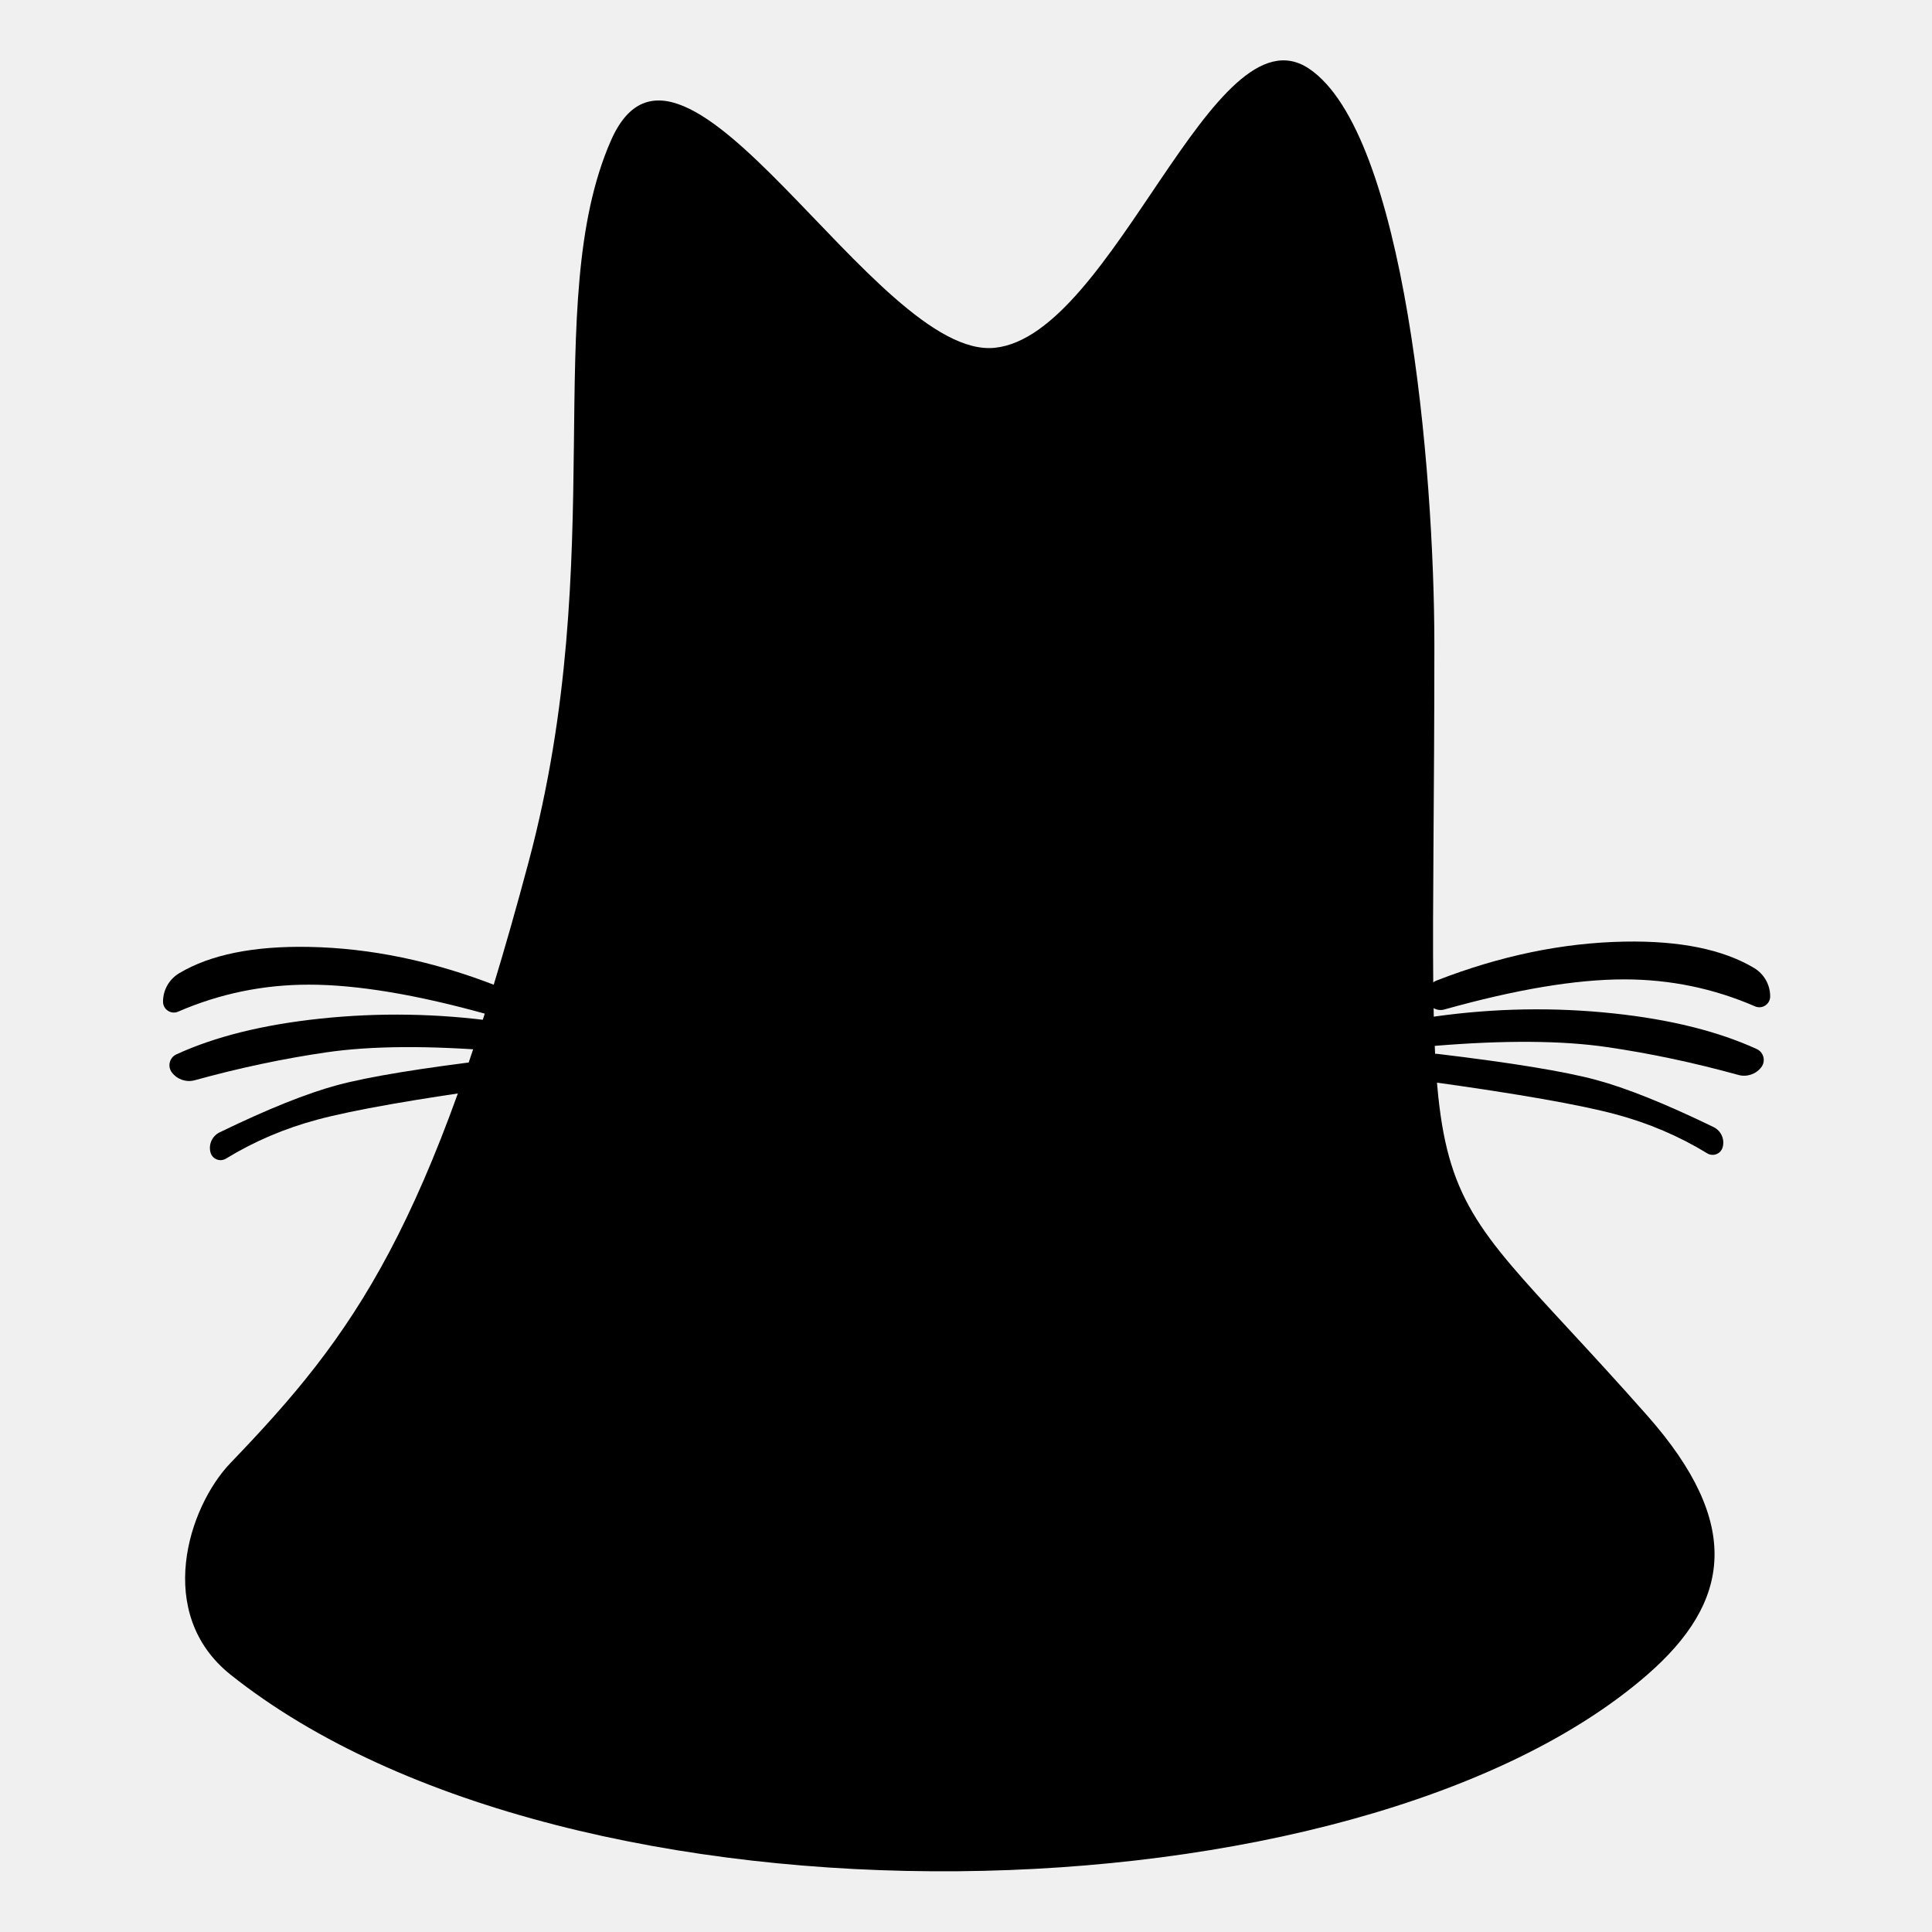
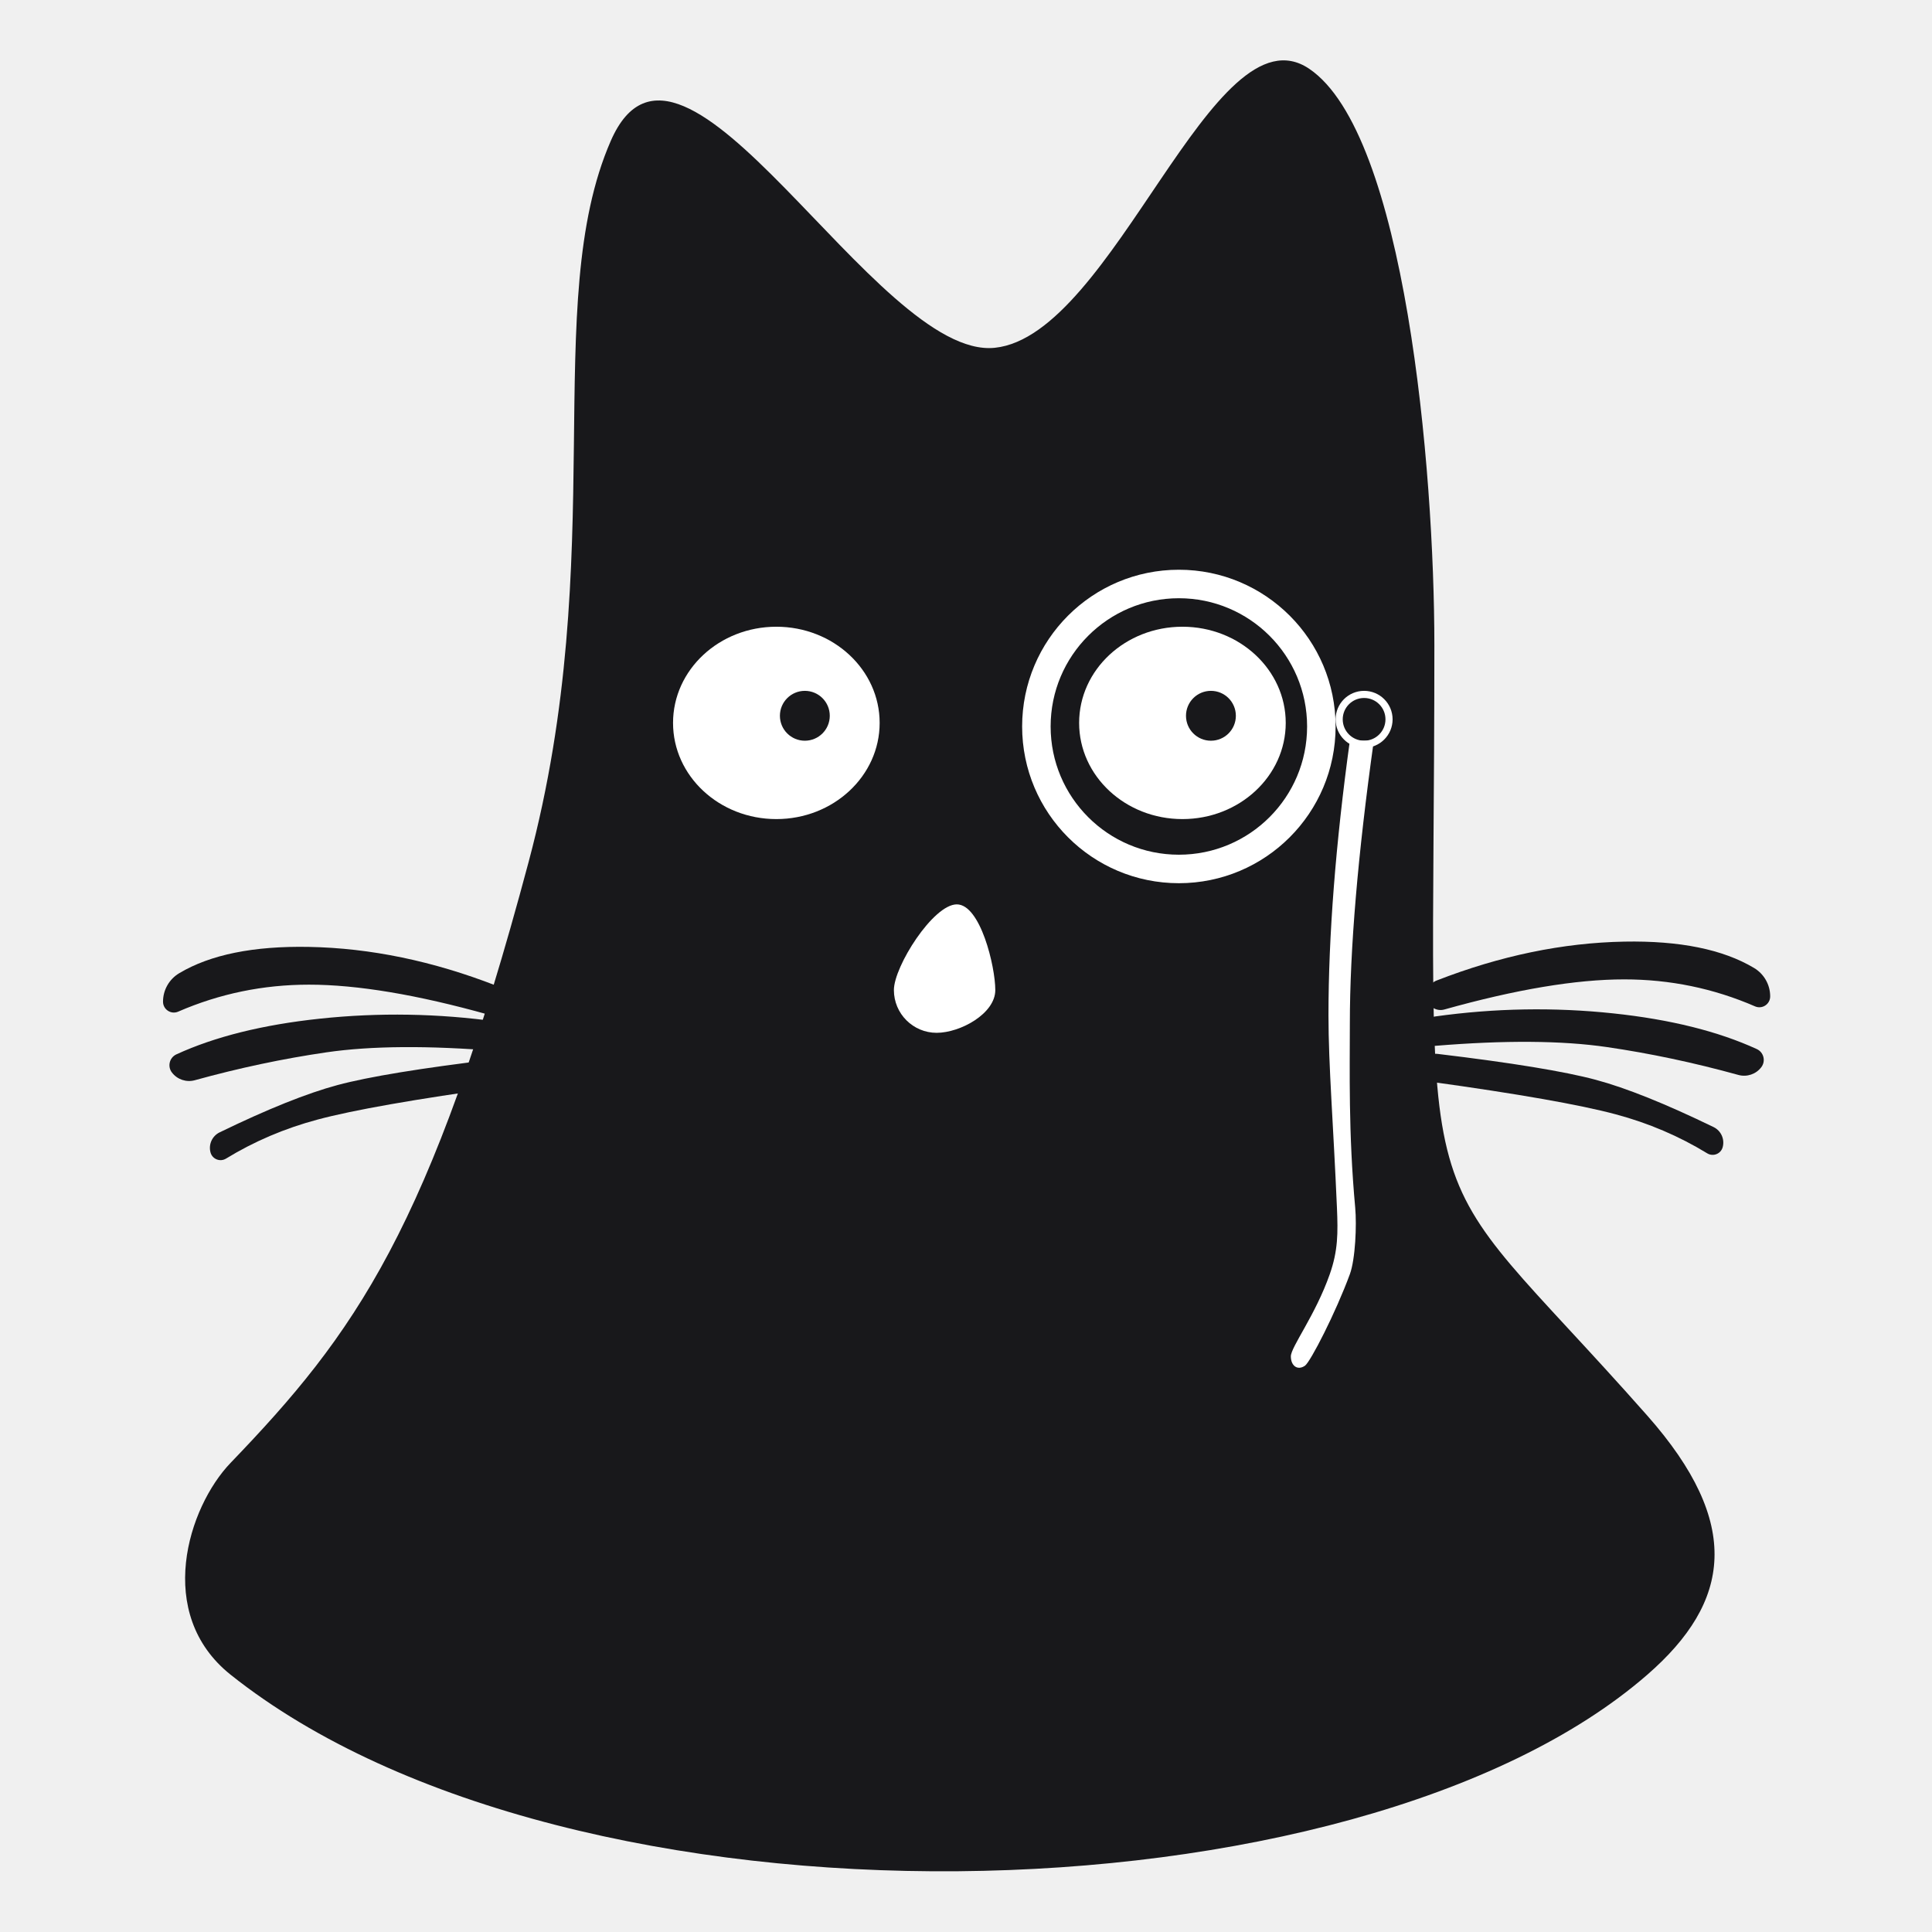
<svg xmlns="http://www.w3.org/2000/svg" viewBox="0 0 256 256">
+   <style>
+     @media (prefers-color-scheme: dark) {
+       .cat-body { fill: #fafafa; }
+       .cat-detail { fill: #000000; }
+       .cat-stroke { stroke: #000000; }
+     }
+   </style>
  <g transform="translate(20.27, 8) scale(0.944)">
-     <g fill="#000000">
+     <g fill="#18181b" class="cat-body">
      <g transform="translate(176.411, 116.7557)">
        <path d="M5.127,6.526 C14.646,5.48 23.591,5.995 31.962,8.071 C39.507,9.942 45.051,12.702 48.594,16.349 C49.736,17.524 50.182,19.209 49.758,20.792 L49.755,20.801 C49.472,21.859 48.199,22.281 47.341,21.6 C42.373,17.654 36.79,14.851 30.59,13.19 C24.042,11.435 15.545,10.617 5.1,10.736 C4.008,10.748 3.115,9.866 3.115,8.773 L3.115,8.765 C3.115,7.615 3.983,6.652 5.127,6.526 Z" transform="translate(26.7447, 14.5506) rotate(-15) translate(-26.7447, -14.5506)" />
        <path d="M3.59,17.442 C11.948,16.276 20.274,16.133 28.567,17.014 C36.571,17.864 43.285,19.534 48.71,22.024 C49.69,22.473 49.996,23.719 49.339,24.574 L49.334,24.58 C48.584,25.558 47.315,25.983 46.127,25.655 C39.89,23.931 33.733,22.626 27.654,21.741 C21.361,20.824 13.333,20.767 3.569,21.569 C2.503,21.656 1.589,20.815 1.589,19.745 L1.589,19.737 C1.589,18.58 2.443,17.602 3.59,17.442 Z" />
        <path d="M2.982,27.849 C13.344,26.362 20.791,25.619 25.325,25.619 C29.755,25.619 35.657,26.329 43.031,27.748 C44.174,27.968 45,28.969 45,30.133 L45,30.141 C45,31.117 44.058,31.816 43.122,31.539 C38.686,30.229 34.077,29.574 29.294,29.574 C24.106,29.574 15.333,30.345 2.978,31.887 C1.928,32.018 1,31.198 1,30.141 L1,30.133 C1,28.984 1.845,28.012 2.982,27.849 Z" transform="translate(23, 28.8778) rotate(15) translate(-23, -28.8778)" />
      </g>
      <g transform="translate(26, 136.4965) scale(-1, 1) translate(-26, -136.4965) translate(0, 117.4965)">
        <path d="M5.127,6.526 C14.646,5.48 23.591,5.995 31.962,8.071 C39.507,9.942 45.051,12.702 48.594,16.349 C49.736,17.524 50.182,19.209 49.758,20.792 L49.755,20.801 C49.472,21.859 48.199,22.281 47.341,21.6 C42.373,17.654 36.79,14.851 30.59,13.19 C24.042,11.435 15.545,10.617 5.1,10.736 C4.008,10.748 3.115,9.866 3.115,8.773 L3.115,8.765 C3.115,7.615 3.983,6.652 5.127,6.526 Z" transform="translate(26.7447, 14.5506) rotate(-15) translate(-26.7447, -14.5506)" />
        <path d="M3.59,17.442 C11.948,16.276 20.274,16.133 28.567,17.014 C36.571,17.864 43.285,19.534 48.71,22.024 C49.69,22.473 49.996,23.719 49.339,24.574 L49.334,24.58 C48.584,25.558 47.315,25.983 46.127,25.655 C39.89,23.931 33.733,22.626 27.654,21.741 C21.361,20.824 13.333,20.767 3.569,21.569 C2.503,21.656 1.589,20.815 1.589,19.745 L1.589,19.737 C1.589,18.58 2.443,17.602 3.59,17.442 Z" />
        <path d="M2.982,27.849 C13.344,26.362 20.791,25.619 25.325,25.619 C29.755,25.619 35.657,26.329 43.031,27.748 C44.174,27.968 45,28.969 45,30.133 L45,30.141 C45,31.117 44.058,31.816 43.122,31.539 C38.686,30.229 34.077,29.574 29.294,29.574 C24.106,29.574 15.333,30.345 2.978,31.887 C1.928,32.018 1,31.198 1,30.141 L1,30.133 C1,28.984 1.845,28.012 2.982,27.849 Z" transform="translate(23, 28.8778) rotate(15) translate(-23, -28.8778)" />
      </g>
      <path d="M209.745,63.971 C175.451,102.783 179.863,85.81 179.863,172.112 C179.863,196.955 175.774,243.896 162.298,253.012 C148.822,262.128 134.889,215.578 118.161,213.85 C101.433,212.121 74.22,265.741 64.256,242.884 C54.293,220.026 64.256,184.882 52.734,141.705 C38.943,90.03 28.305,75.433 10.906,57.344 C4.906,51.106 0.173,36.139 10.906,27.589 C58.713,-10.492 168.979,-7.877 209.745,27.589 C221.505,37.82 223.147,48.803 209.745,63.971 Z" transform="translate(111.8505, 127.0969) scale(1, -1) translate(-111.8505, -127.0969)" />
    </g>
+     <g transform="translate(130, 79.4965)">
+       <ellipse class="cat-detail" fill="#ffffff" cx="14.5" cy="13.5" rx="14.5" ry="13.5" />
+       <circle class="cat-body" fill="#18181b" cx="18.5" cy="12.5" r="3.5" />
+     </g>
+     <g transform="translate(73, 79.4965)">
+       <ellipse class="cat-detail" fill="#ffffff" cx="14.5" cy="13.5" rx="14.5" ry="13.5" />
+       <circle class="cat-body" fill="#18181b" cx="18.5" cy="12.5" r="3.5" />
+     </g>
+     <path class="cat-detail" fill="#ffffff" d="M110,136.497 C113.314,136.497 118.233,133.81 118.233,130.497 C118.233,127.183 116.142,118.468 112.828,118.468 C109.515,118.468 104,127.183 104,130.497 C104,133.81 106.686,136.497 110,136.497 Z" />
+     <circle class="cat-stroke" fill="none" stroke="#ffffff" stroke-width="4" cx="144" cy="93.497" r="20" />
+     <path class="cat-detail" fill="#ffffff" d="M168,95.497 L171.362,95.497 C169.121,111.492 168,124.726 168,135.201 C168,141.69 167.785,150.501 168.752,161.046 C168.976,163.491 168.775,168.274 168,170.384 C166.021,175.771 162.461,182.701 161.7,183.224 C160.64,183.951 159.719,183.224 159.719,181.913 C159.719,180.602 163.154,176.153 165.181,170.384 C166.341,167.08 166.341,164.626 166.188,161.046 C165.681,149.249 165,141.076 165,134.047 C165,122.875 166,110.025 168,95.497 Z" />
+     <circle class="cat-stroke" fill="none" stroke="#ffffff" stroke-width="1" cx="170" cy="92.497" r="3.5" />
  </g>
</svg>
